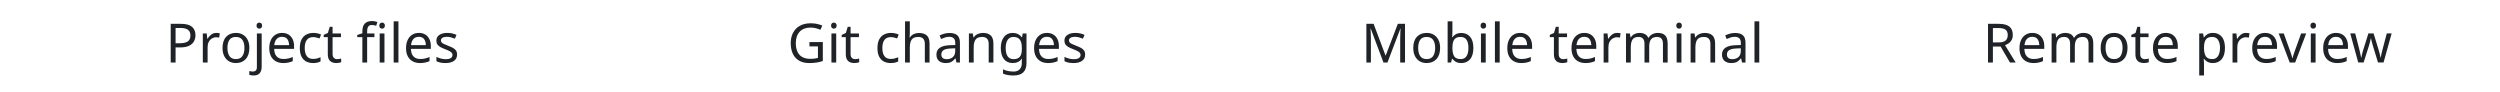
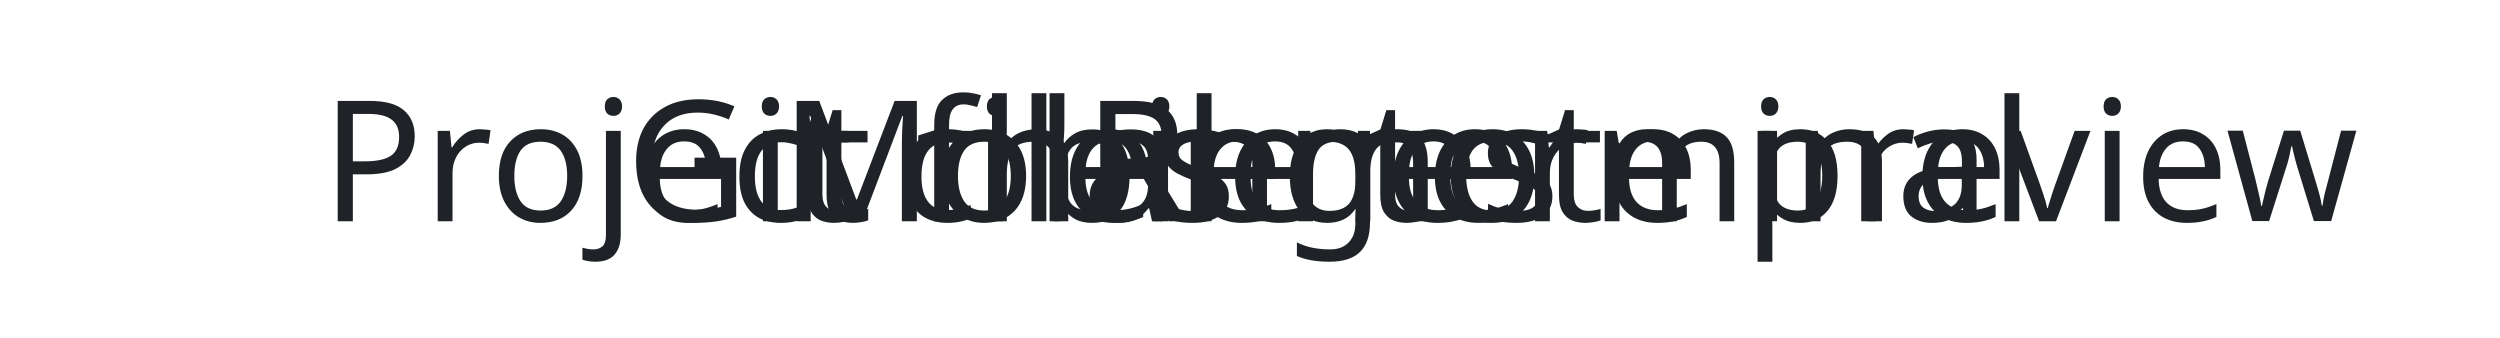
- <svg xmlns="http://www.w3.org/2000/svg" width="1200" height="44" viewBox="0 0 1200 44">
+ <svg xmlns="http://www.w3.org/2000/svg" width="100%" height="32">
  <style>
-     text { fill: #1f2328; }
+     text { fill: #1f2328; font-size: 16px; }
    @media (prefers-color-scheme: dark) { text { fill: #e6edf3; } }
+     @media (max-width: 660px) { text { font-size: 14px; } }
+     @media (max-width: 576px) { text { font-size: 12px; } }
  </style>
-   <g font-family="'Mona Sans VF', -apple-system, BlinkMacSystemFont, 'Segoe UI', 'Noto Sans Backtick Fix', 'Noto Sans', Helvetica, Arial, sans-serif, 'Apple Color Emoji', 'Segoe UI Emoji'" font-weight="400" font-size="26" text-anchor="middle">
-     <text x="150" y="30">Project files</text>
-     <text x="450" y="30">Git changes</text>
-     <text x="750" y="30">Mobile terminal</text>
-     <text x="1050" y="30">Remote preview</text>
+   <g font-family="'Mona Sans VF', -apple-system, BlinkMacSystemFont, 'Segoe UI', 'Noto Sans Backtick Fix', 'Noto Sans', Helvetica, Arial, sans-serif, 'Apple Color Emoji', 'Segoe UI Emoji'" font-weight="400" text-anchor="middle">
+     <text x="12.5%" y="21">Project files</text>
+     <text x="37.5%" y="21">Git changes</text>
+     <text x="62.5%" y="21">Mobile terminal</text>
+     <text x="87.5%" y="21">Remote preview</text>
  </g>
</svg>
